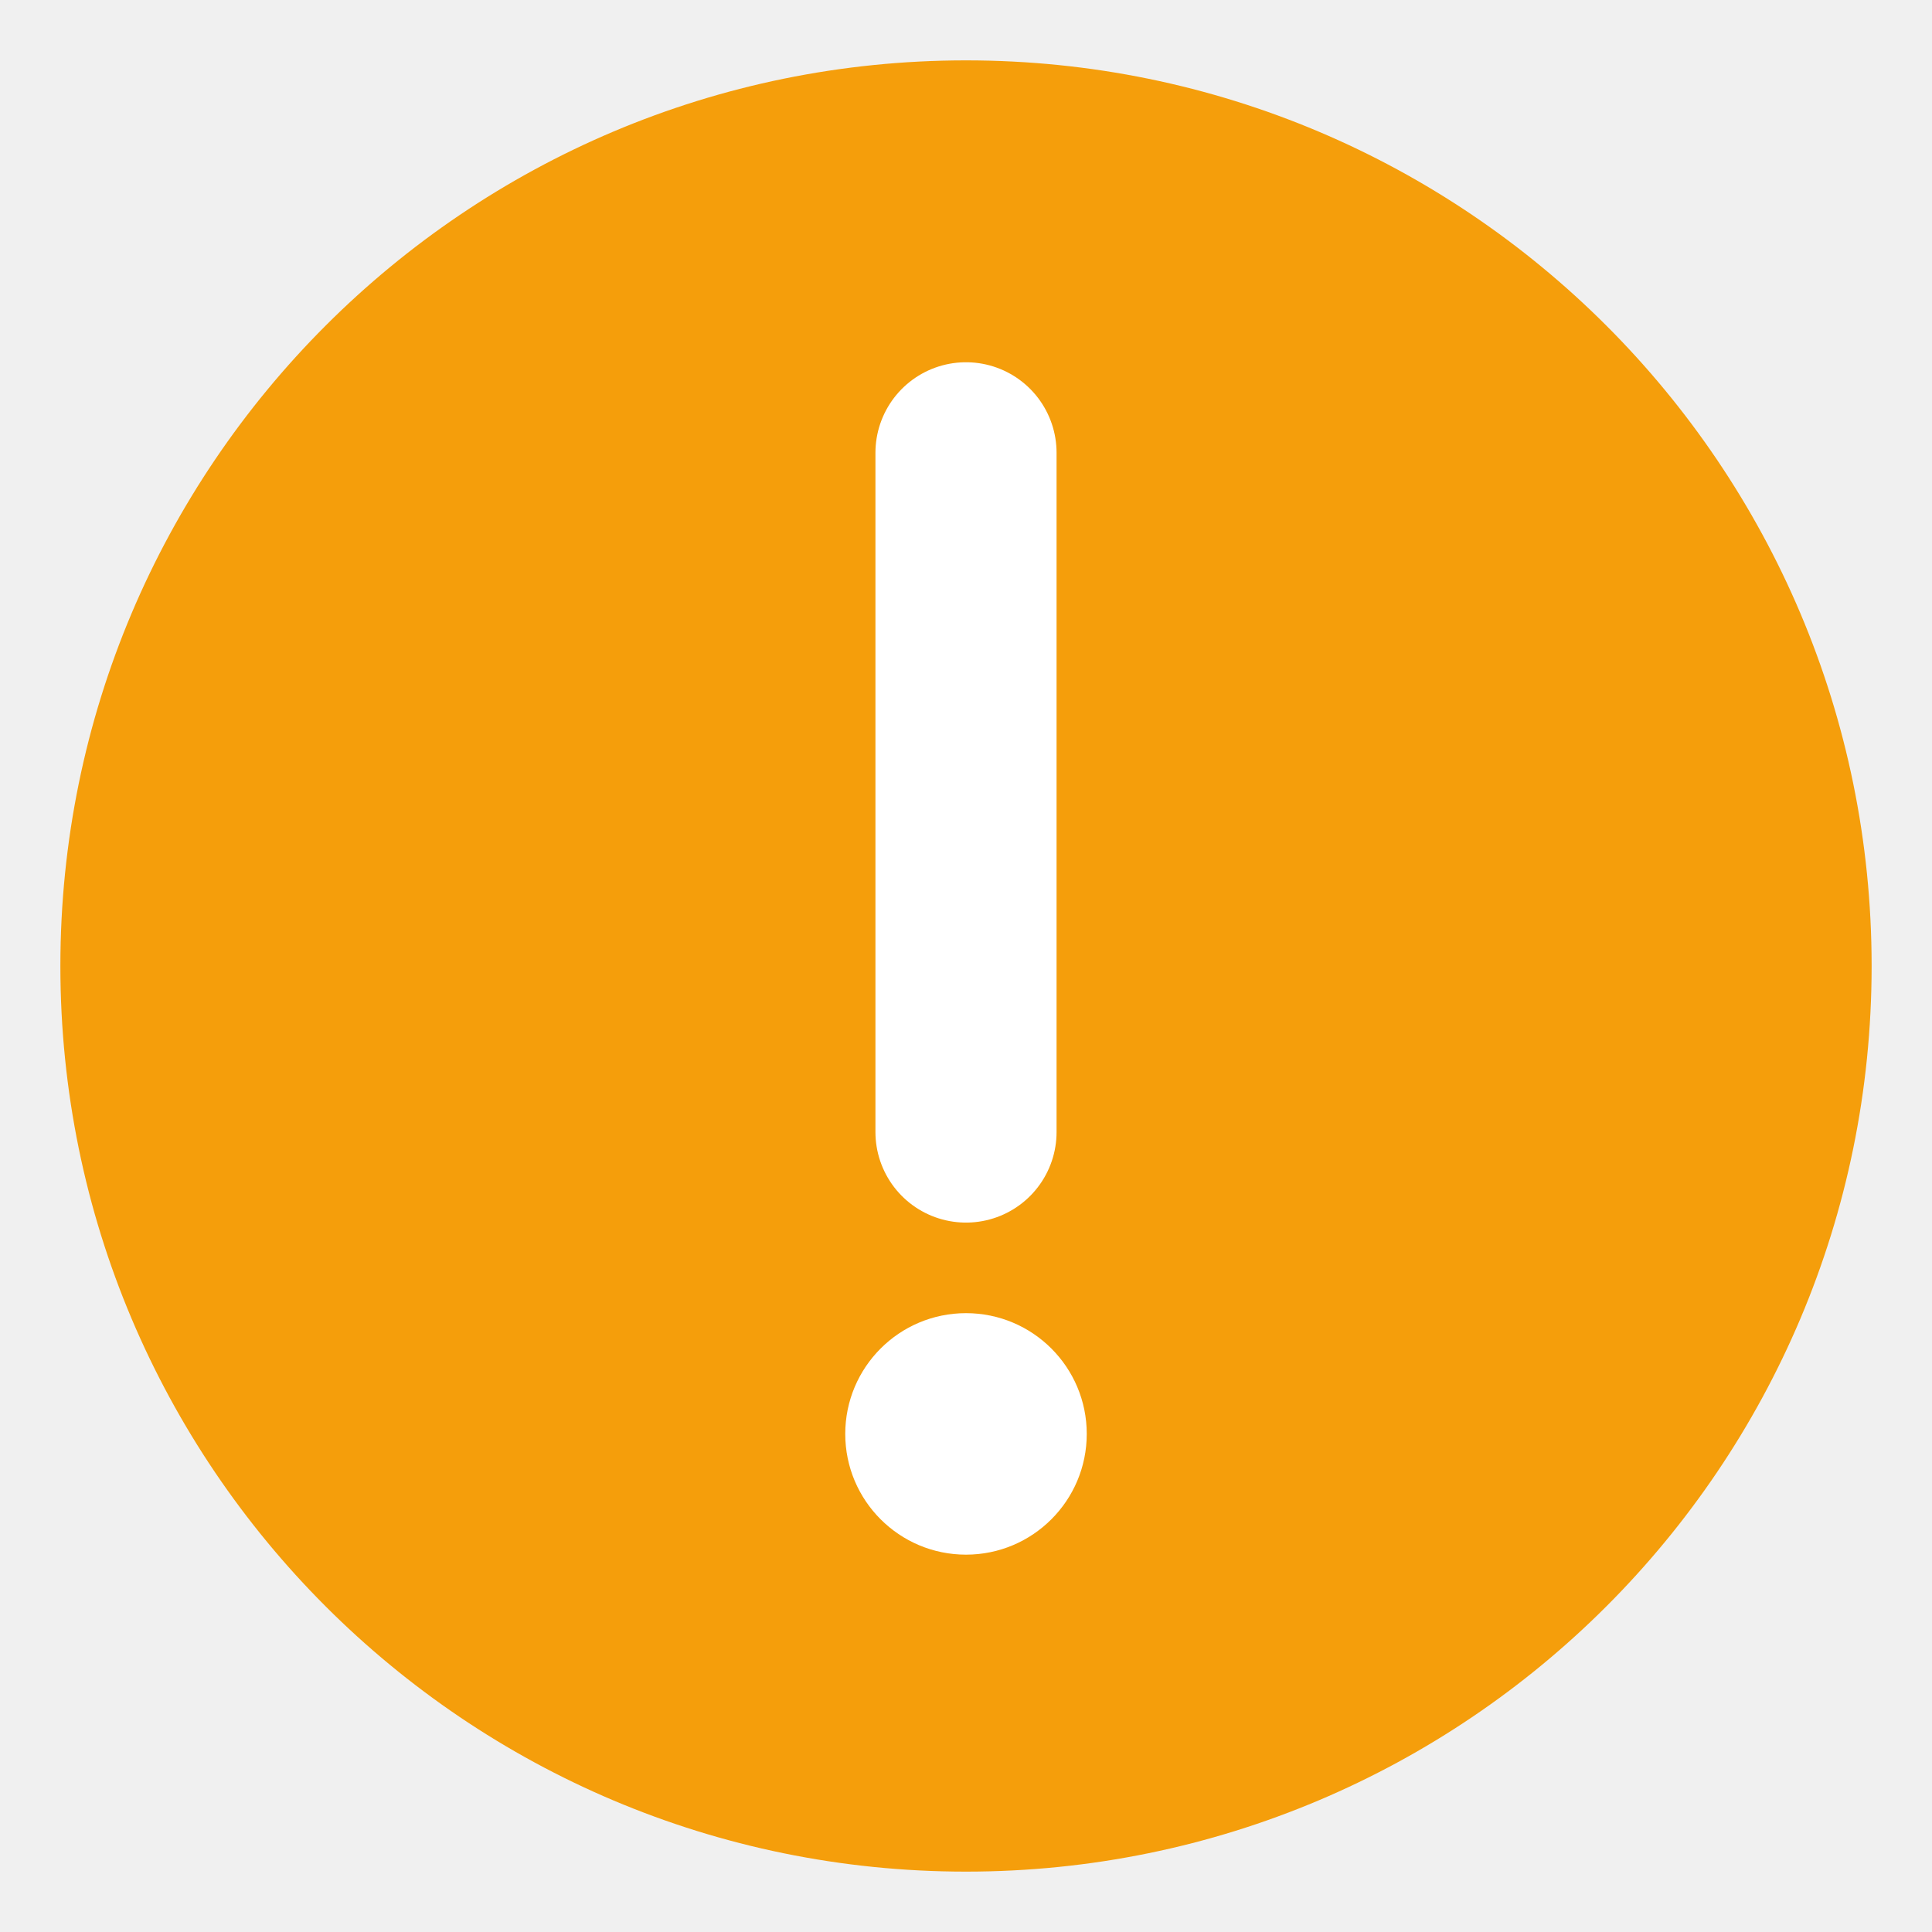
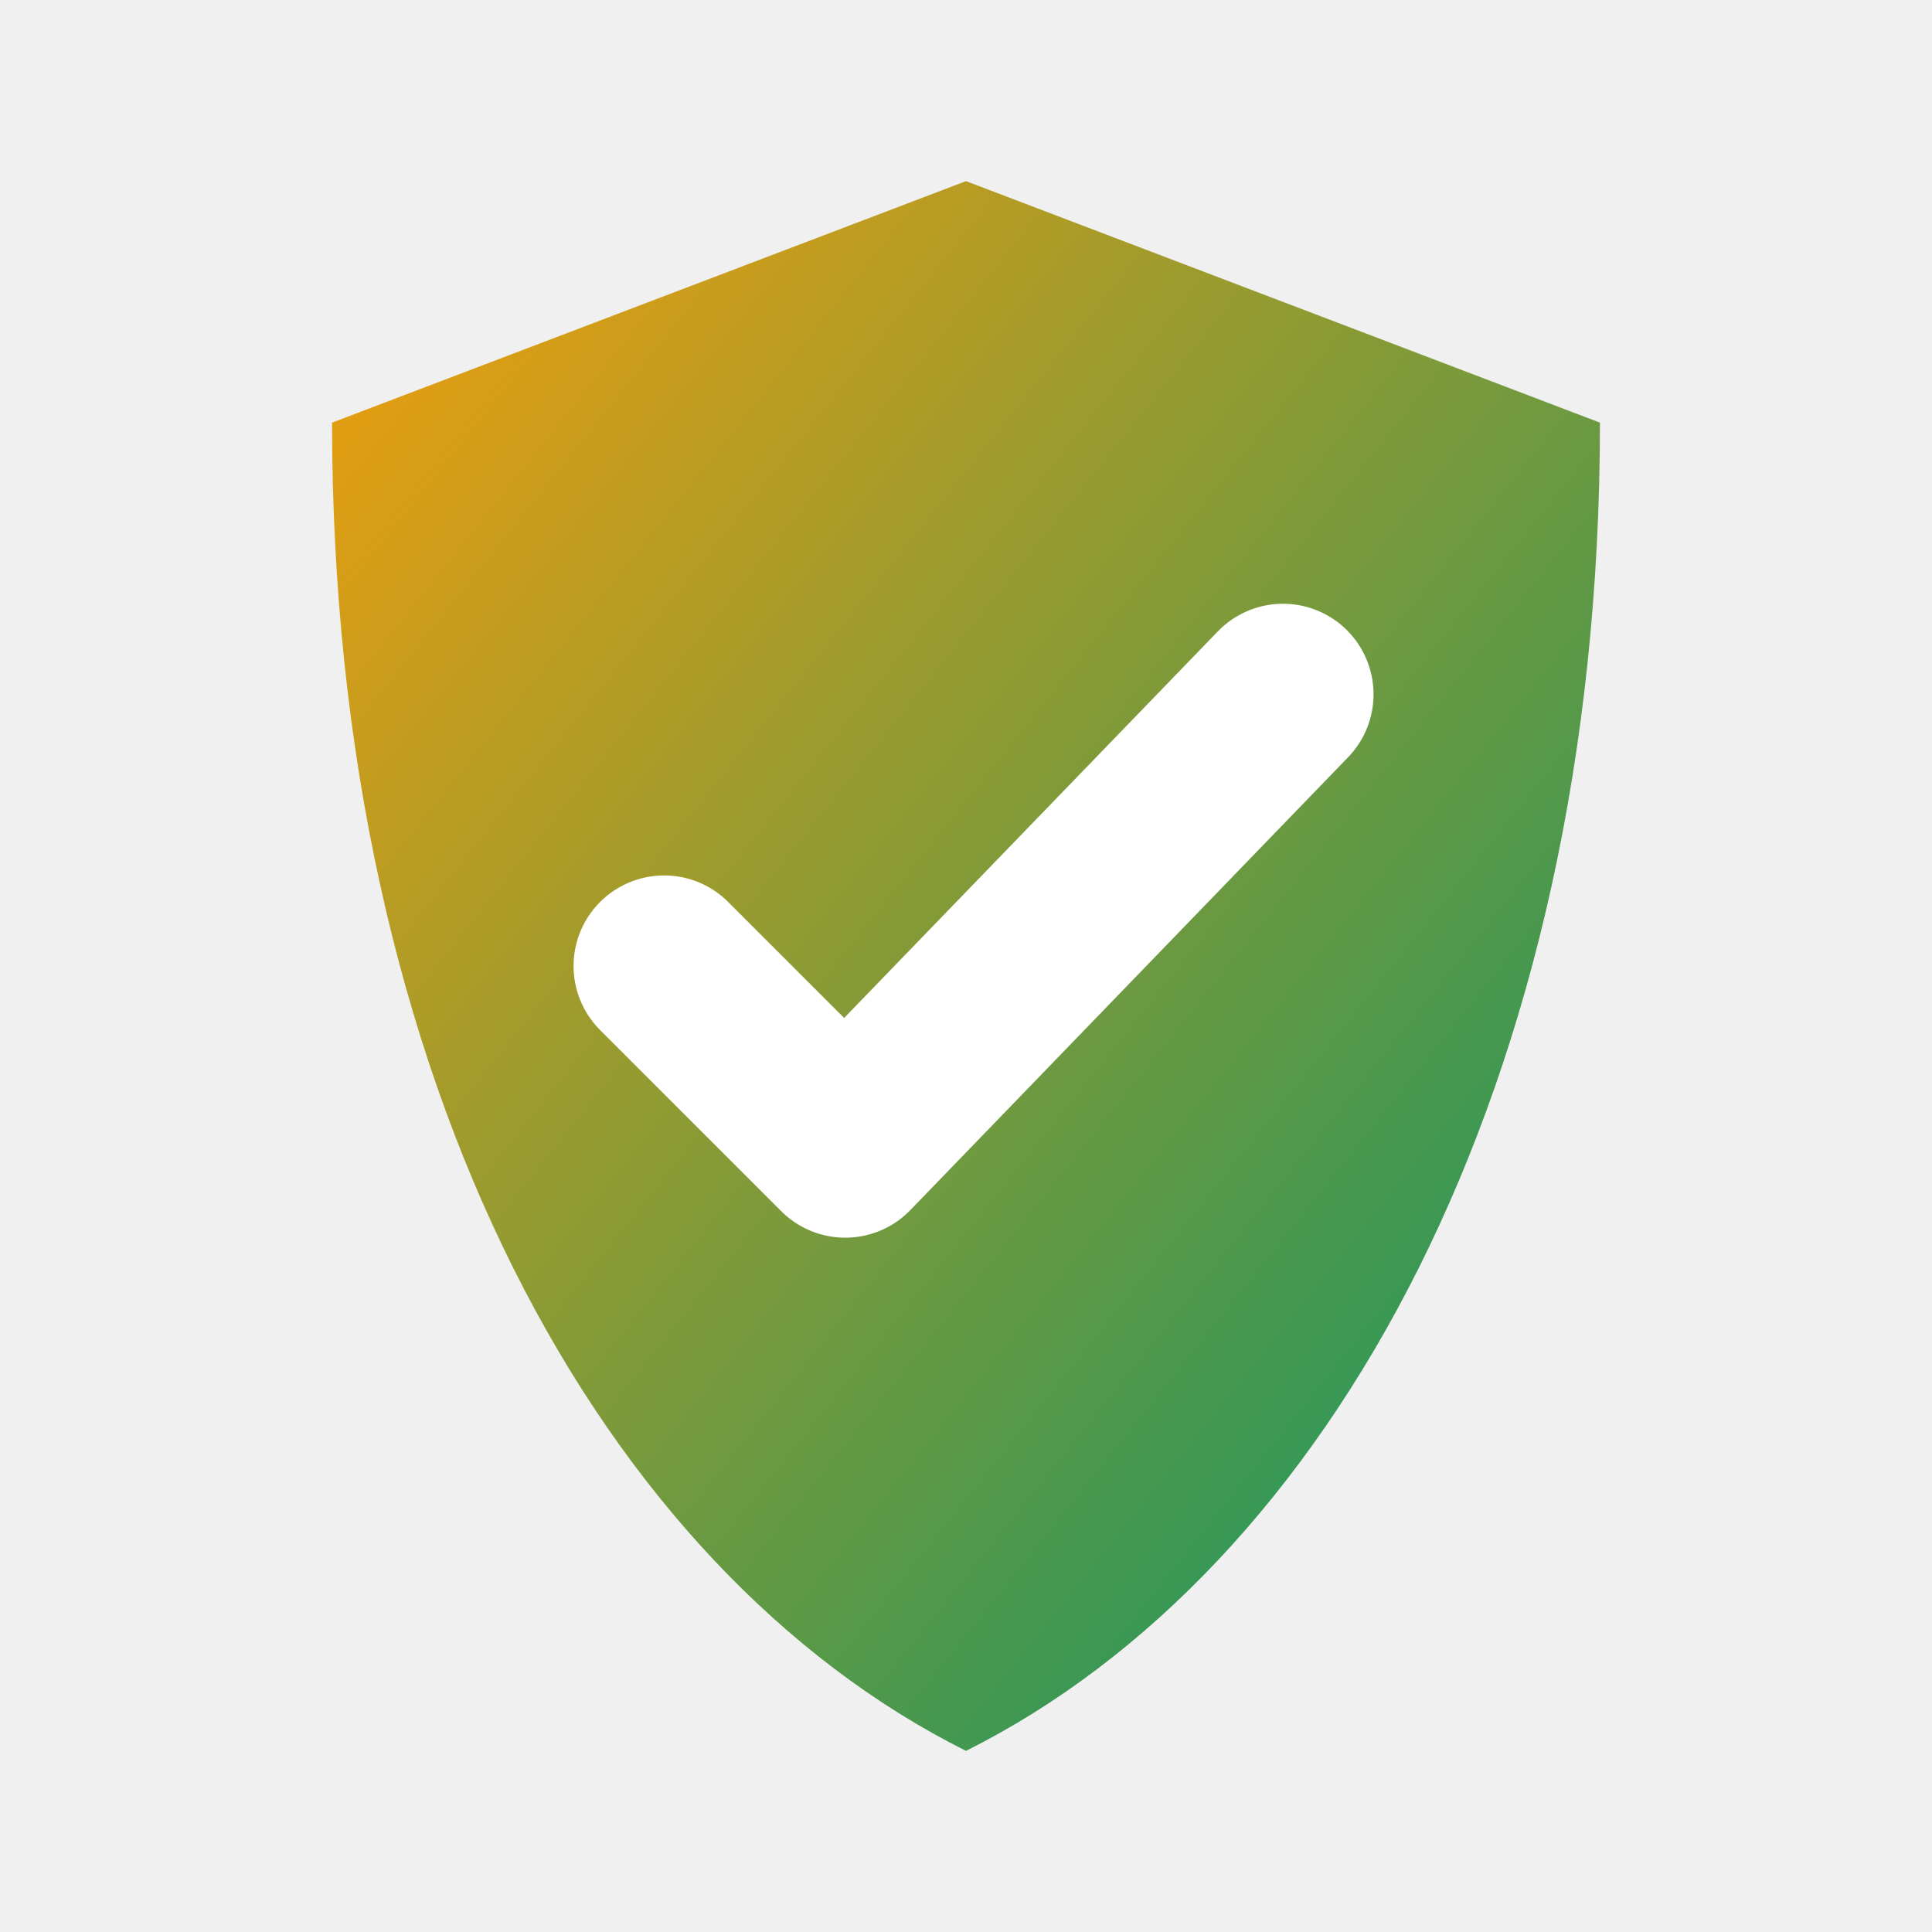
- <svg xmlns="http://www.w3.org/2000/svg" viewBox="0 0 128 128">
-   <circle cx="64" cy="64" r="60" fill="#f59e0b" />
-   <path d="M64 30 L64 75" stroke="white" stroke-width="12" fill="none" stroke-linecap="round" />
-   <circle cx="64" cy="95" r="8" fill="white" />
+ <svg xmlns="http://www.w3.org/2000/svg" viewBox="0 0 128 128" width="128" height="128">
+   <defs>
+     <linearGradient id="shieldGrad" x1="0%" y1="0%" x2="100%" y2="100%">
+       <stop offset="0%" stop-color="#f59e0b" />
+       <stop offset="100%" stop-color="#059669" />
+     </linearGradient>
+   </defs>
+   <path d="M64 12 L106 28 C106 72 88 104 64 116 C40 104 22 72 22 28 Z" fill="url(#shieldGrad)" />
+   <path d="M44 64 L56 76 L85 46" stroke="#ffffff" stroke-width="12" stroke-linecap="round" stroke-linejoin="round" fill="none" />
</svg>
